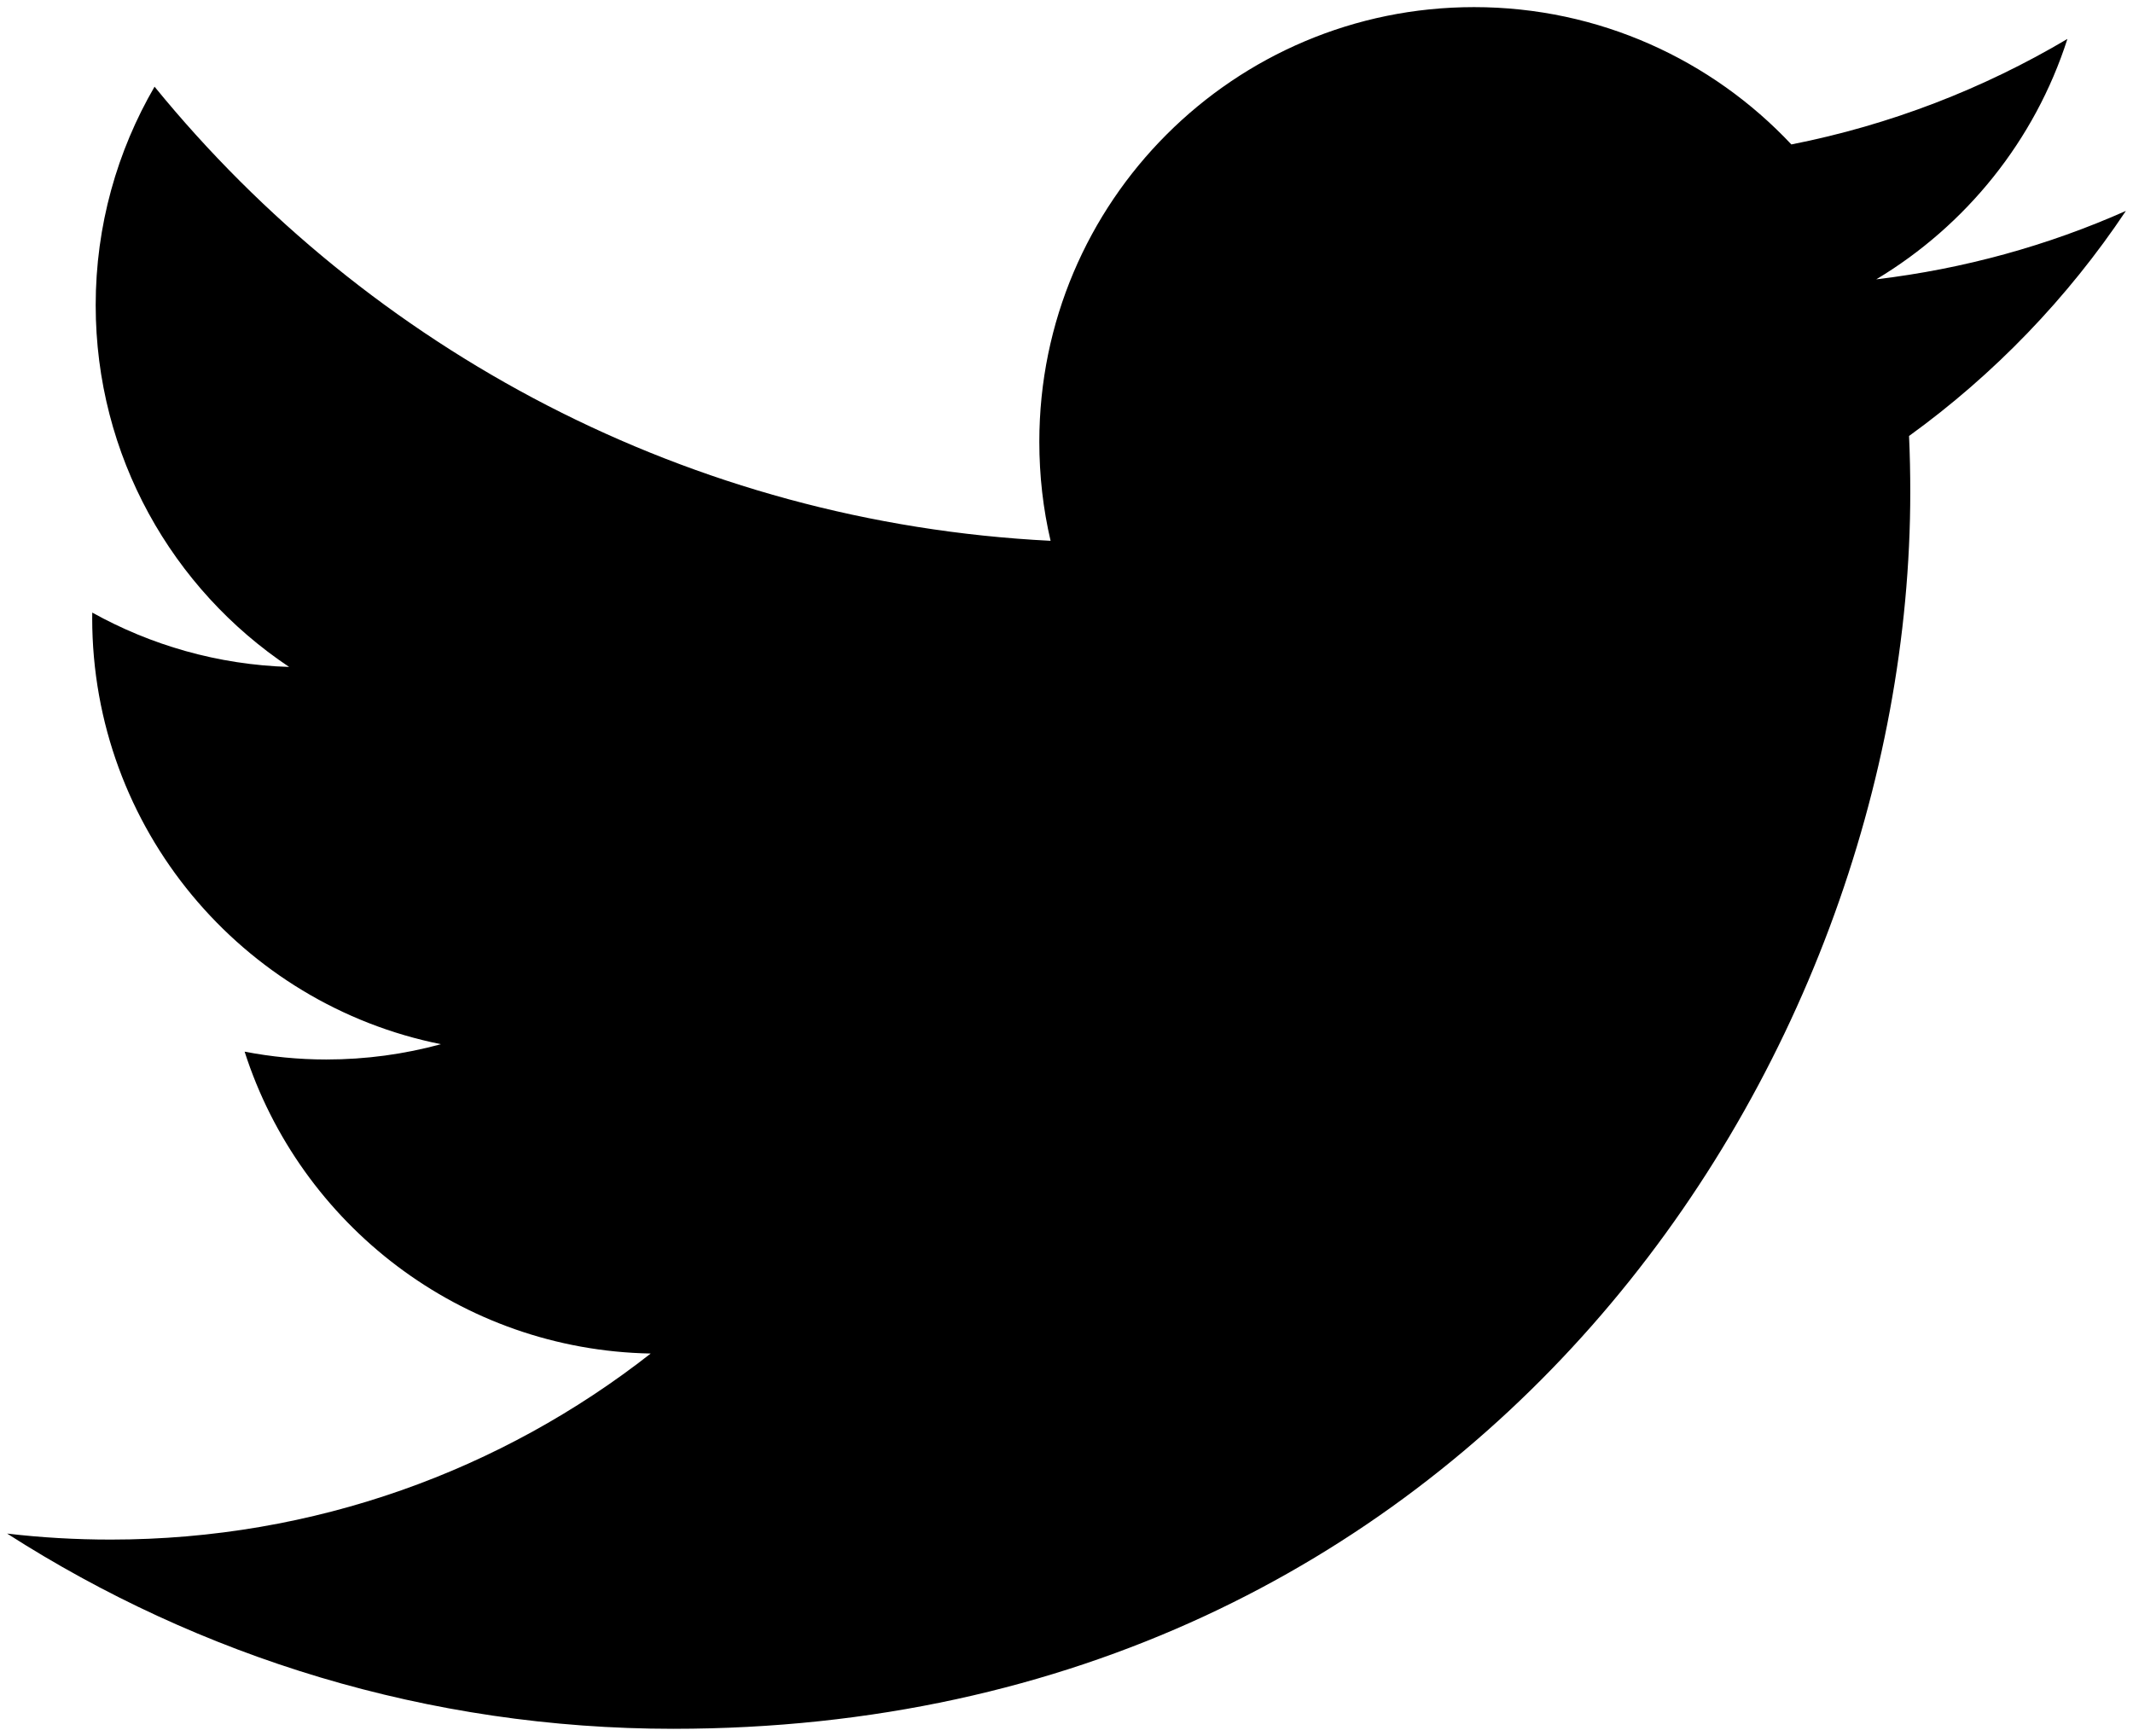
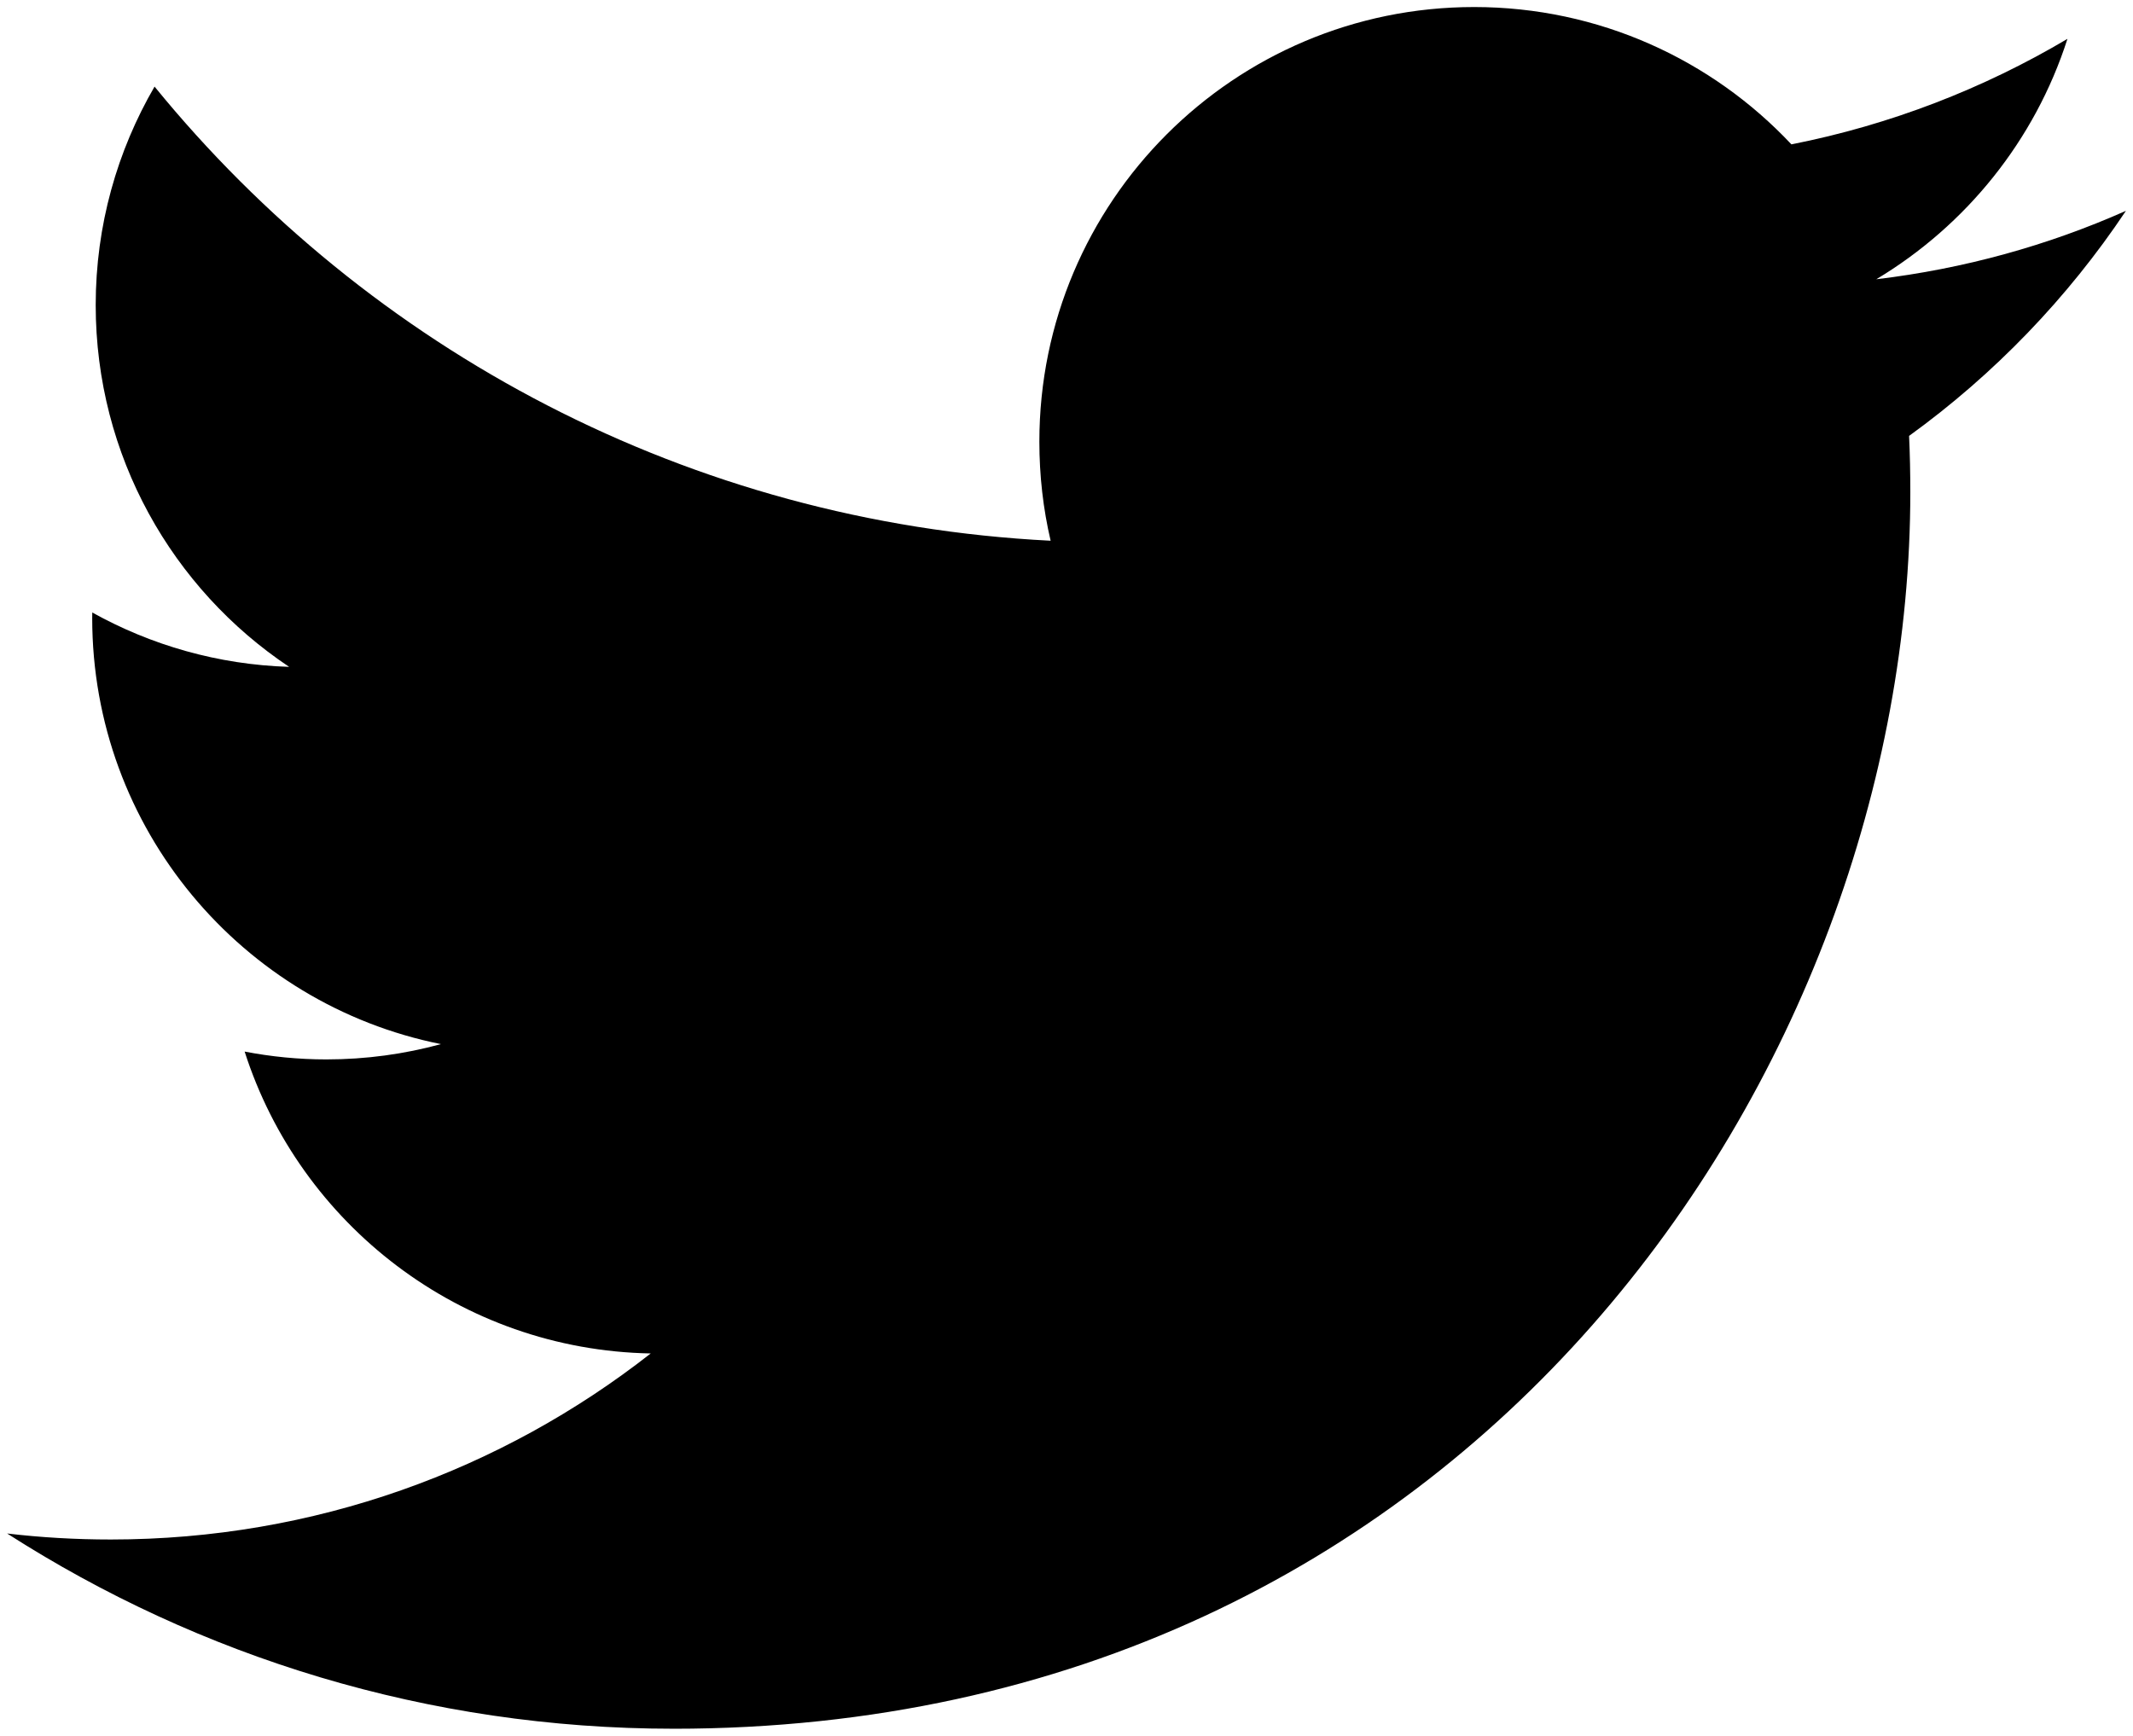
- <svg xmlns="http://www.w3.org/2000/svg" version="1.1" id="svg3626" viewBox="0 0 300 244.187" height="244.187" width="300">
-   <defs id="defs3628" />
-   <g transform="translate(-539.1795,-568.8578)" id="layer1">
-     <path id="path3611" style="fill:#000000;fill-opacity:1;fill-rule:nonzero;stroke:none" d="m 633.898,812.045 c 112.46,0 173.956,-93.168 173.956,-173.956 0,-2.646 -0.054,-5.281 -0.173,-7.903 11.938,-8.63 22.314,-19.4 30.498,-31.66 -10.955,4.869 -22.744,8.147 -35.111,9.626 12.623,-7.569 22.314,-19.543 26.886,-33.817 -11.813,7.003 -24.895,12.093 -38.824,14.841 -11.157,-11.884 -27.041,-19.317 -44.629,-19.317 -33.764,0 -61.144,27.381 -61.144,61.132 0,4.798 0.536,9.465 1.585,13.941 -50.815,-2.557 -95.874,-26.886 -126.025,-63.88 -5.251,9.035 -8.279,19.531 -8.279,30.73 0,21.212 10.794,39.938 27.208,50.893 -10.031,-0.31 -19.454,-3.063 -27.69,-7.647 -0.009,0.257 -0.009,0.507 -0.009,0.781 0,29.61 21.075,54.332 49.051,59.934 -5.138,1.401 -10.543,2.152 -16.122,2.152 -3.934,0 -7.766,-0.387 -11.491,-1.103 7.784,24.293 30.355,41.971 57.115,42.465 -20.926,16.402 -47.287,26.171 -75.937,26.171 -4.929,0 -9.798,-0.28 -14.584,-0.846 27.059,17.344 59.189,27.464 93.722,27.464" />
+ <svg xmlns="http://www.w3.org/2000/svg" width="300" height="244.19" version="1.1" viewBox="0 0 300 244.19">
+   <g transform="translate(-539.18 -568.86)">
+     <path d="m633.9 812.04c112.46 0 173.96-93.168 173.96-173.96 0-2.646-0.054-5.281-0.173-7.903 11.938-8.63 22.314-19.4 30.498-31.66-10.955 4.869-22.744 8.147-35.111 9.626 12.623-7.569 22.314-19.543 26.886-33.817-11.813 7.003-24.895 12.093-38.824 14.841-11.157-11.884-27.041-19.317-44.629-19.317-33.764 0-61.144 27.381-61.144 61.132 0 4.798 0.536 9.465 1.585 13.941-50.815-2.557-95.874-26.886-126.03-63.88-5.251 9.035-8.278 19.531-8.278 30.73 0 21.212 10.794 39.938 27.208 50.893-10.031-0.31-19.454-3.063-27.69-7.647-9e-3 0.257-9e-3 0.507-9e-3 0.781 0 29.61 21.075 54.332 49.051 59.934-5.138 1.401-10.543 2.152-16.122 2.152-3.934 0-7.766-0.387-11.491-1.103 7.784 24.293 30.355 41.971 57.115 42.465-20.926 16.402-47.287 26.171-75.937 26.171-4.929 0-9.798-0.28-14.584-0.846 27.059 17.344 59.189 27.464 93.722 27.464" />
  </g>
</svg>
